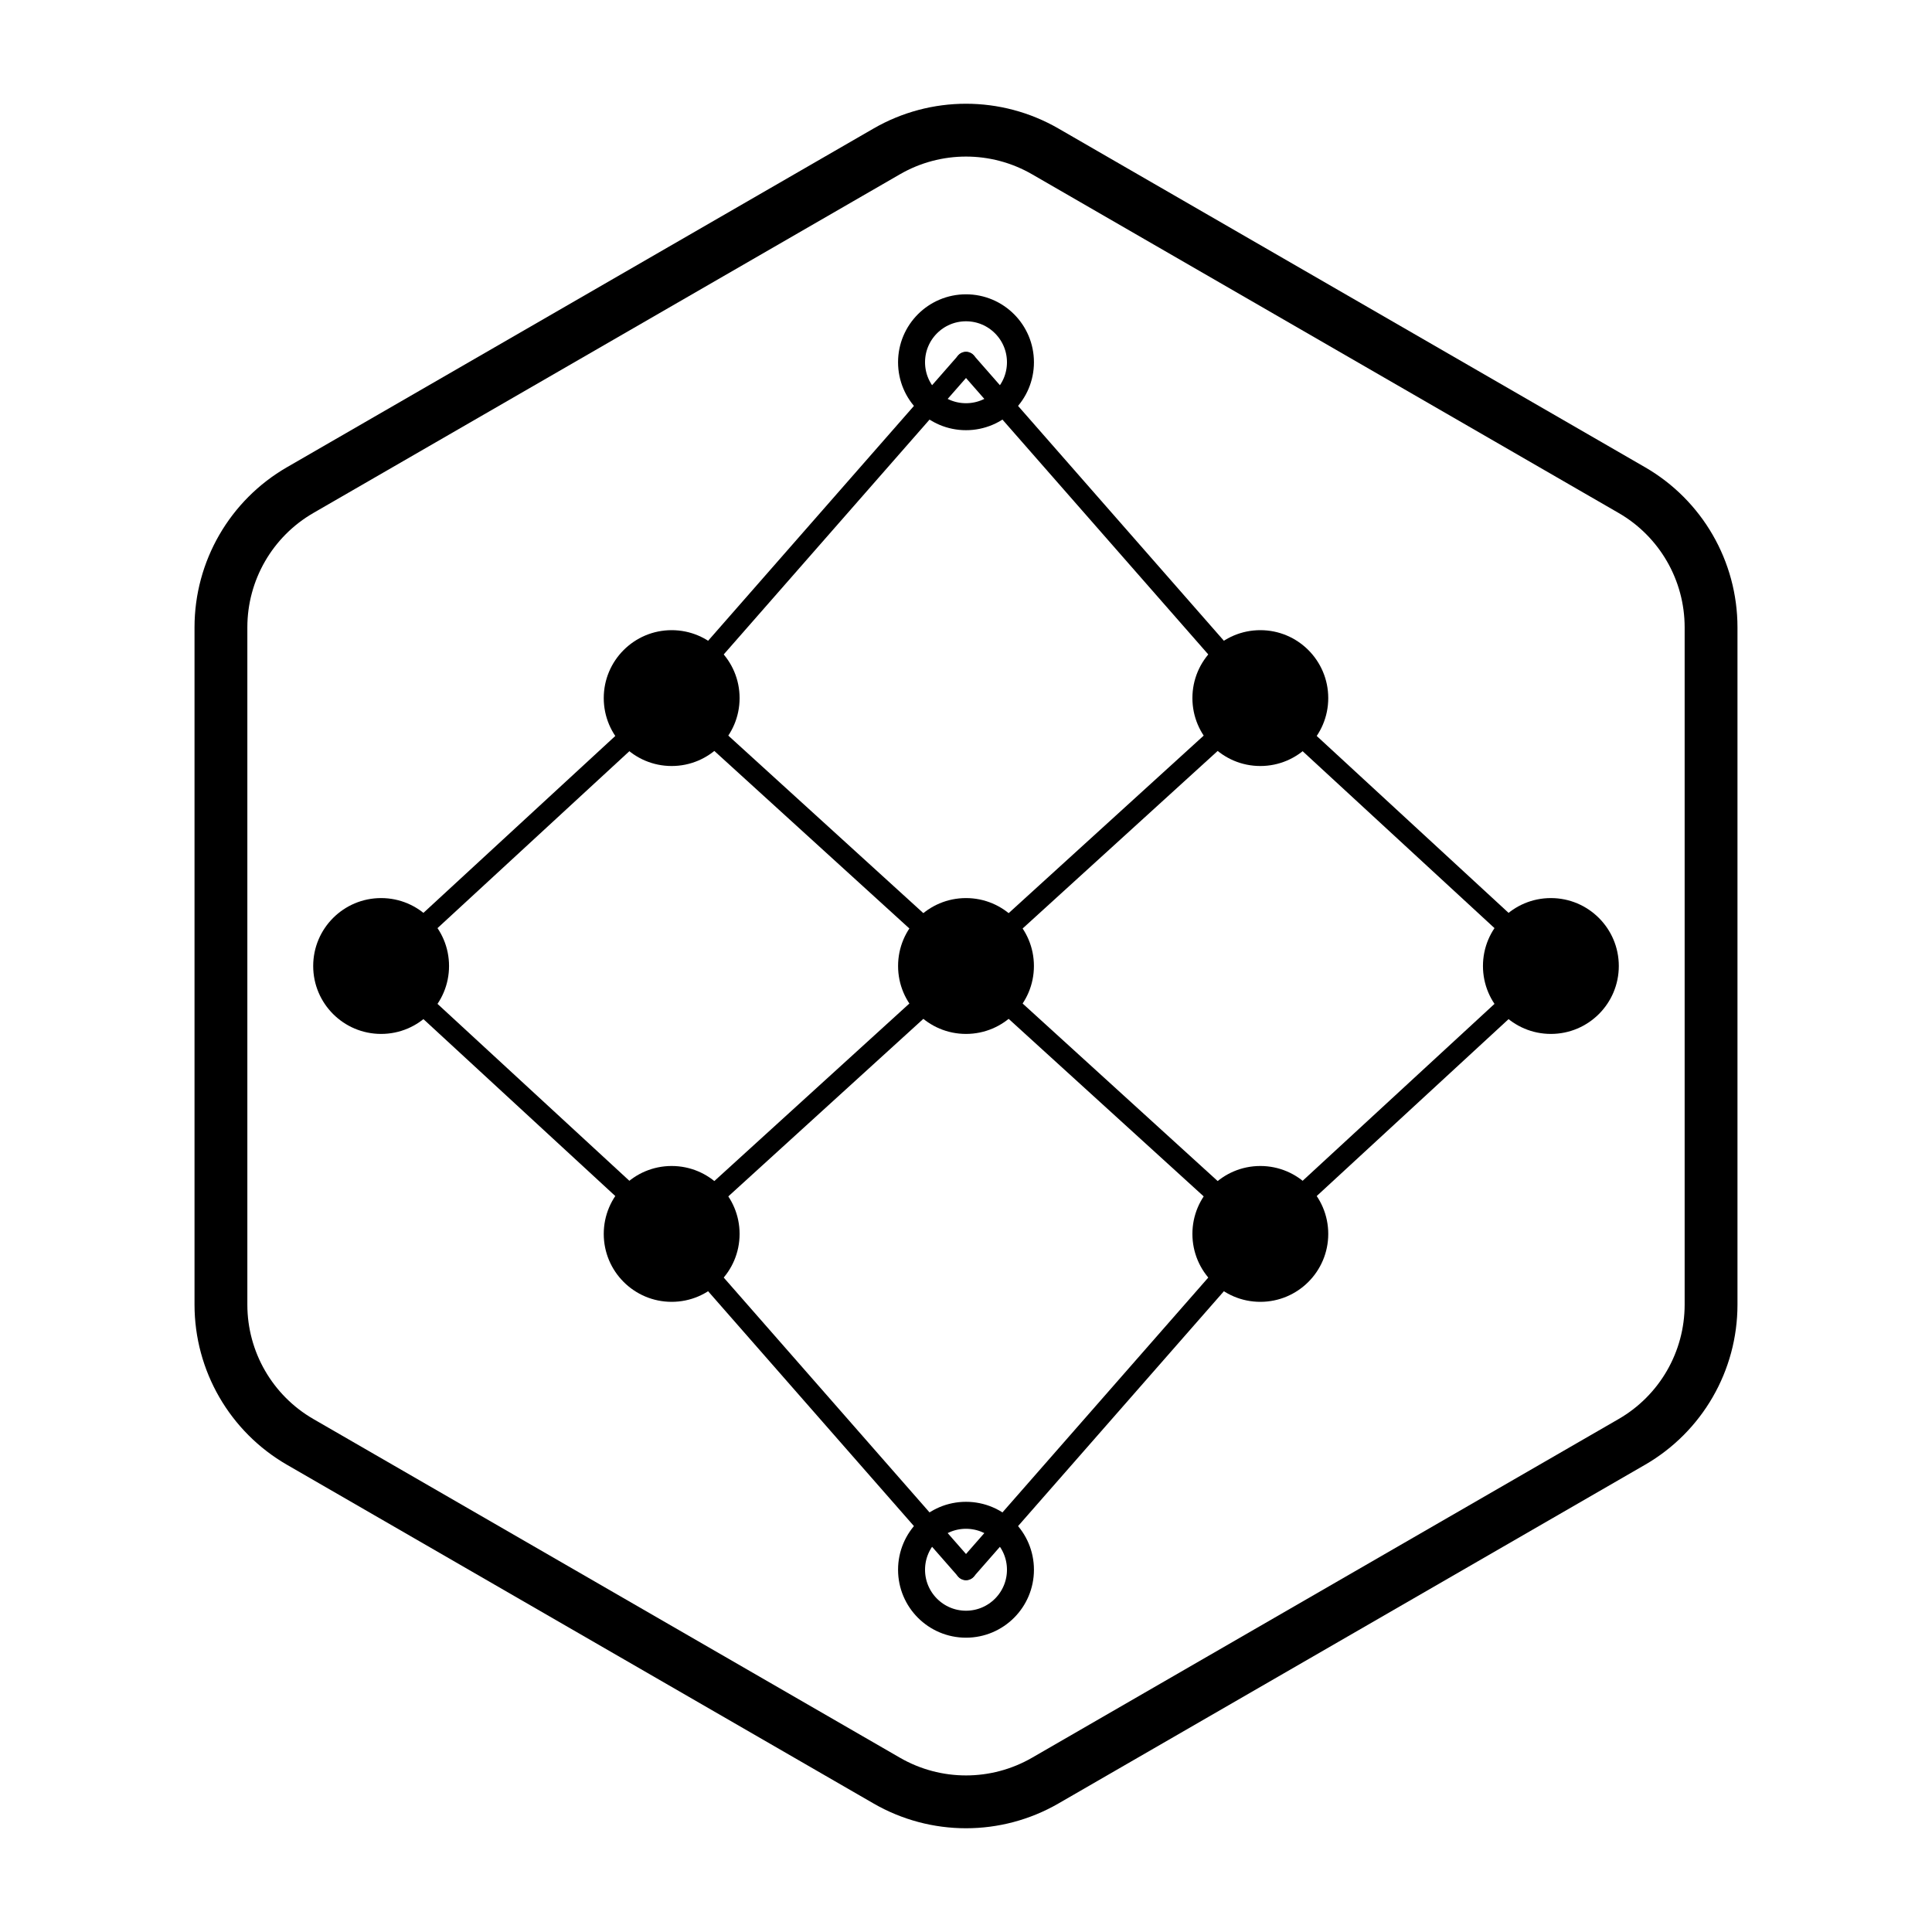
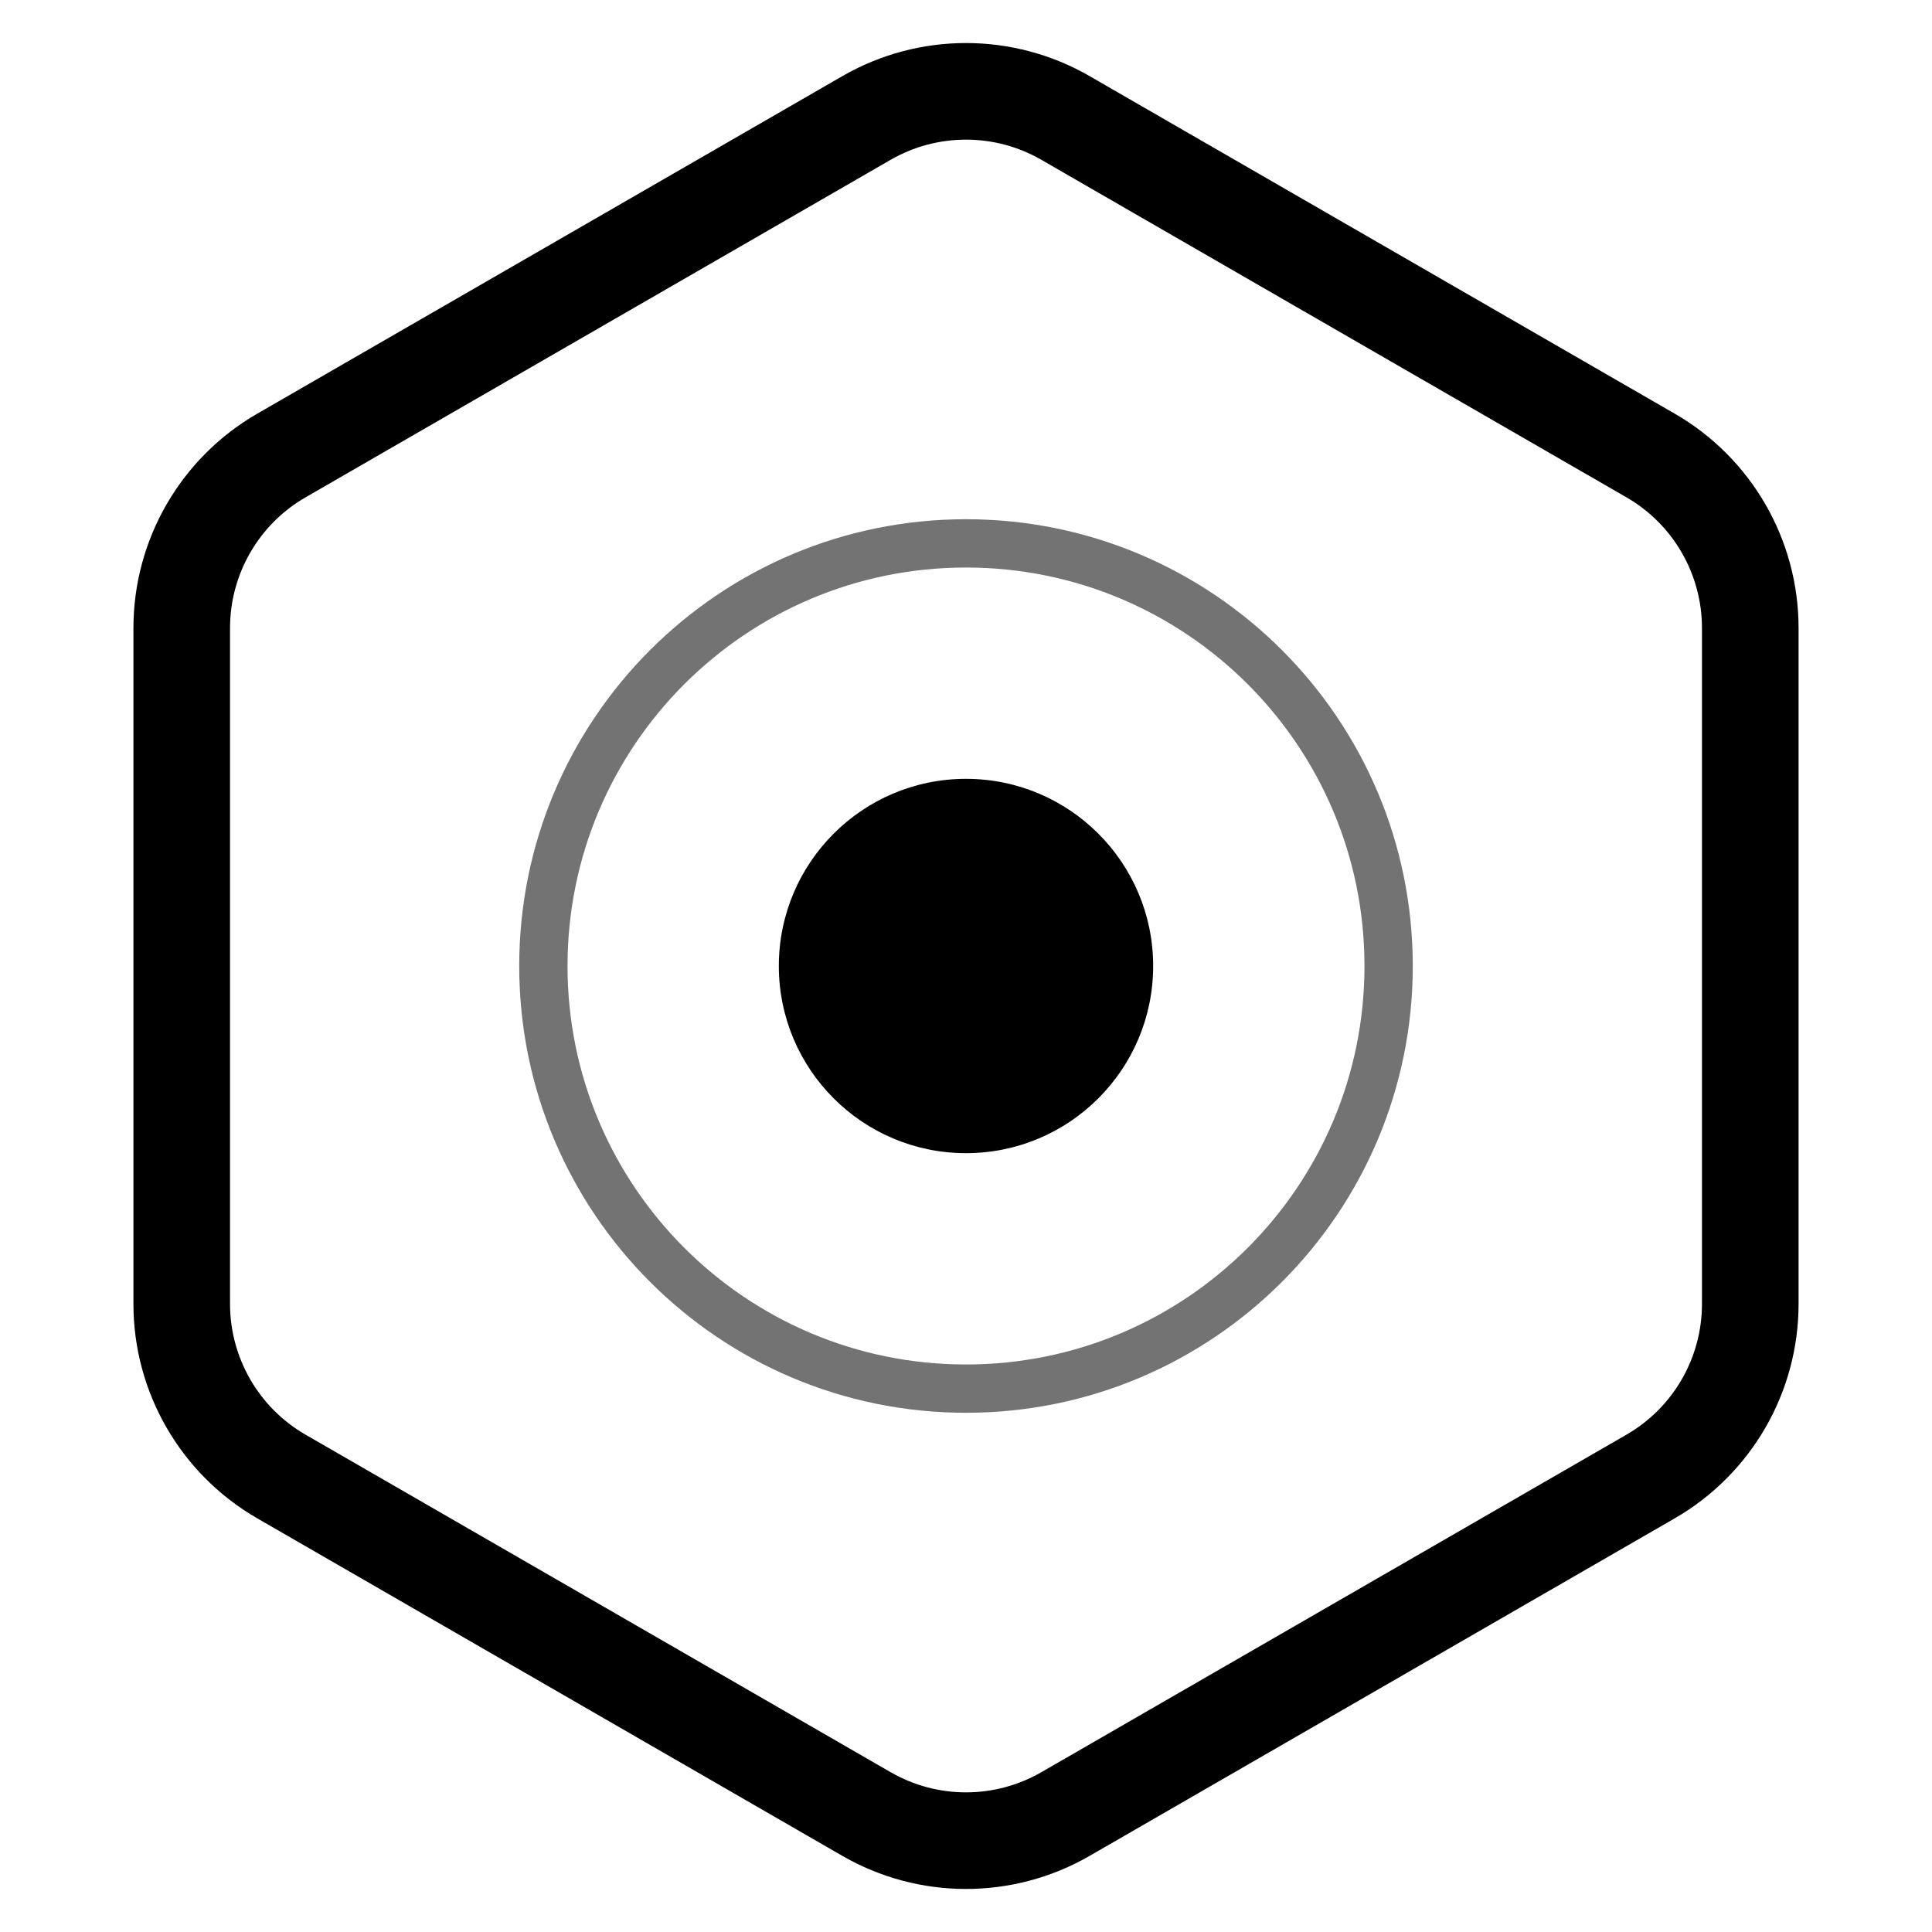
- <svg xmlns="http://www.w3.org/2000/svg" viewBox="0 0 512 512" width="512" height="512">
-   <path d="M235 40.12A42 42 0 0 1 277 40.12L432.45 129.88A42 42 0 0 1 453.45 166.25L453.45 345.75A42 42 0 0 1 432.45 382.12L277 471.88A42 42 0 0 1 235 471.88L79.55 382.12A42 42 0 0 1 58.55 345.75L58.55 166.25A42 42 0 0 1 79.55 129.88Z" fill="none" stroke="currentColor" stroke-width="14" stroke-linejoin="round" />
-   <g stroke-width="5.5" stroke-linecap="round">
-     <line x1="256" y1="256" x2="178" y2="185" stroke="currentColor" />
-     <line x1="256" y1="256" x2="334" y2="185" stroke="currentColor" />
-     <line x1="256" y1="256" x2="178" y2="327" stroke="currentColor" />
-     <line x1="256" y1="256" x2="334" y2="327" stroke="currentColor" />
-     <line x1="178" y1="185" x2="101" y2="256" stroke="currentColor" />
-     <line x1="178" y1="327" x2="101" y2="256" stroke="currentColor" />
-     <line x1="334" y1="185" x2="411" y2="256" stroke="currentColor" />
-     <line x1="334" y1="327" x2="411" y2="256" stroke="currentColor" />
-     <line x1="187.64" y1="174" x2="256" y2="96" stroke="currentColor" />
-     <line x1="324.36" y1="174" x2="256" y2="96" stroke="currentColor" />
-     <line x1="187.64" y1="338" x2="256" y2="416" stroke="currentColor" />
-     <line x1="324.36" y1="338" x2="256" y2="416" stroke="currentColor" />
-   </g>
-   <g fill="currentColor">
-     <circle cx="256" cy="256" r="18" />
-     <circle cx="178" cy="185" r="18" />
-     <circle cx="334" cy="185" r="18" />
-     <circle cx="178" cy="327" r="18" />
-     <circle cx="334" cy="327" r="18" />
-     <circle cx="101" cy="256" r="18" />
-     <circle cx="411" cy="256" r="18" />
-   </g>
-   <g fill="none" stroke="currentColor" stroke-width="7.15">
-     <circle cx="256" cy="96" r="14.43" />
-     <circle cx="256" cy="416" r="14.43" />
-   </g>
+ <svg xmlns="http://www.w3.org/2000/svg" viewBox="0 0 64 64" width="64" height="64" role="img" aria-label="Atlasmith">
+   <path d="M28.7 3.91A6.6 6.6 0 0 1 35.3 3.91L54.68 15.09A6.6 6.6 0 0 1 57.98 20.81L57.98 43.19A6.6 6.6 0 0 1 54.68 48.91L35.3 60.09A6.6 6.6 0 0 1 28.7 60.09L9.32 48.91A6.6 6.6 0 0 1 6.02 43.19L6.02 20.81A6.6 6.6 0 0 1 9.32 15.09Z" fill="none" stroke="currentColor" stroke-width="3.2" stroke-linejoin="round" />
+   <circle cx="32" cy="32" r="14" fill="none" stroke="currentColor" stroke-width="1.6" opacity="0.55" />
+   <circle cx="32" cy="32" r="6.2" fill="currentColor" />
</svg>
